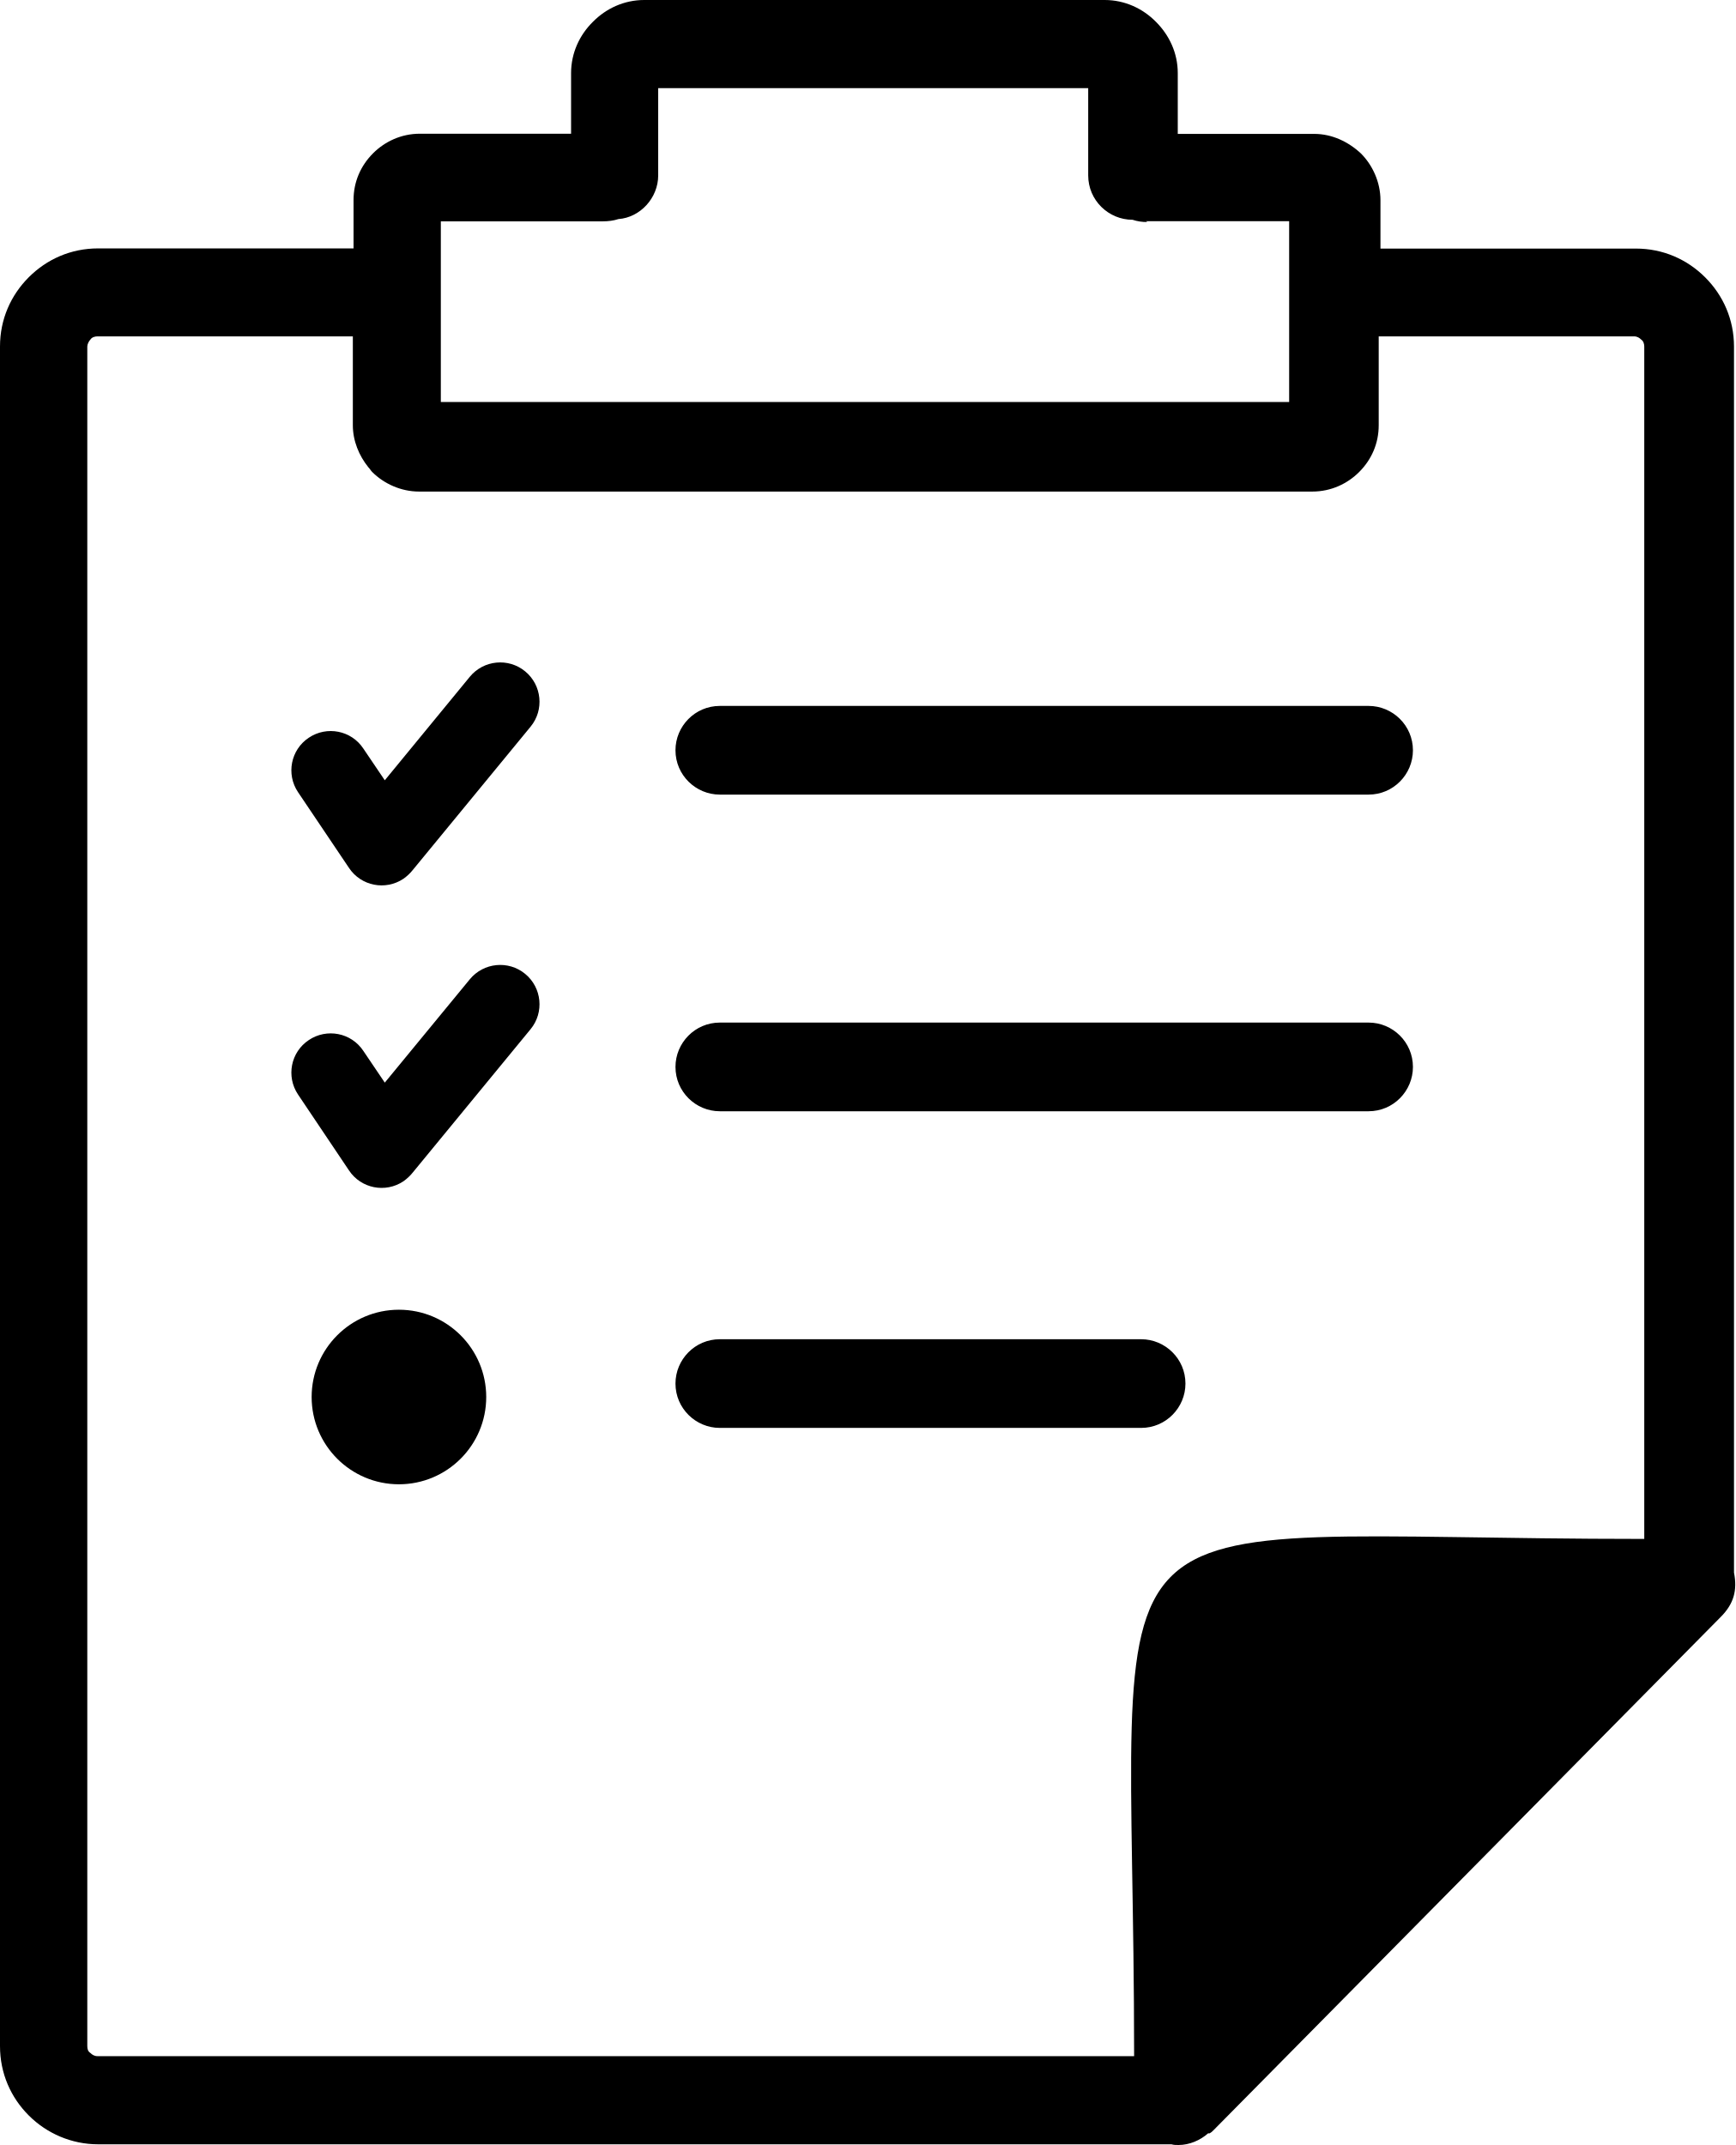
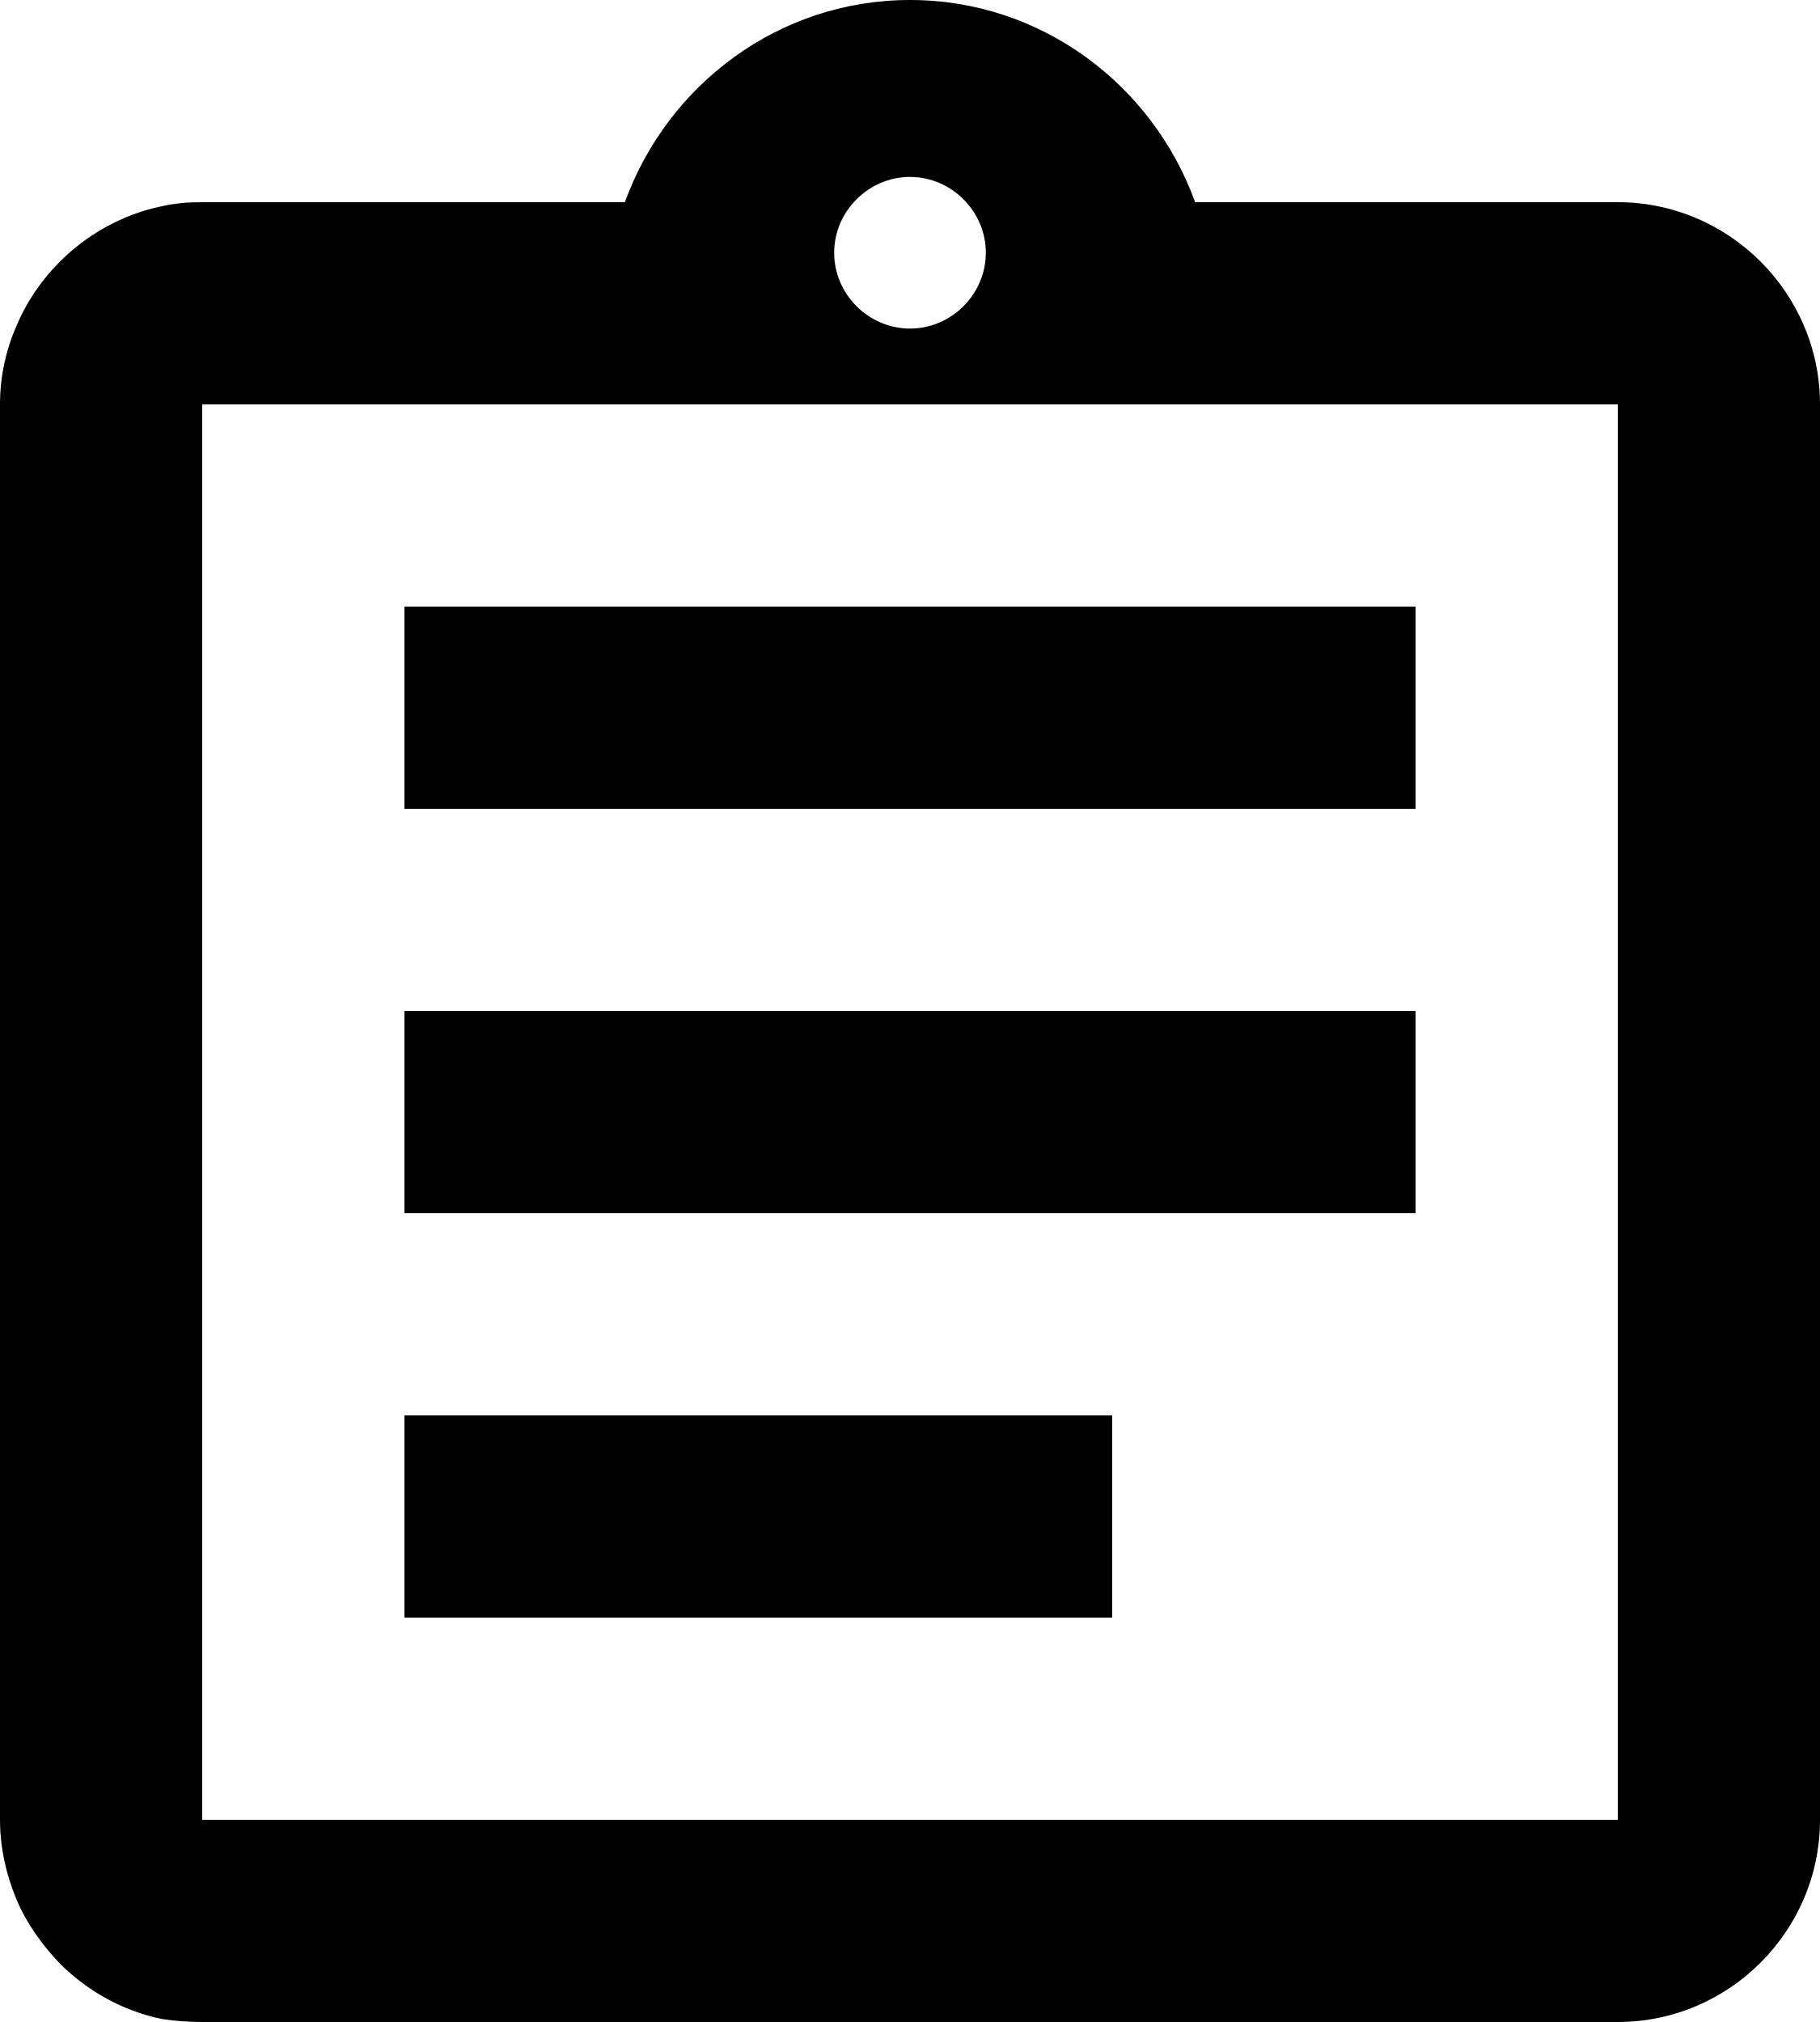
- <svg xmlns="http://www.w3.org/2000/svg" version="1.1" id="Layer_1" x="0px" y="0px" viewBox="0 0 99.39 122.88" style="enable-background:new 0 0 99.39 122.88" xml:space="preserve">
-   <g>
-     <path d="M65.72,12.72c-0.31,0-0.58-0.04-0.85-0.13c-1.38,0-2.54-1.12-2.54-2.54v-5H37.7v5c0,1.29-1.03,2.41-2.28,2.5 c-0.27,0.09-0.58,0.13-0.89,0.13h-9.28v10.35h48.59V12.67h-8.21L65.72,12.72L65.72,12.72z M22.85,75.03c2.76,0,5,2.24,5,5 s-2.24,5-5,5s-5-2.24-5-5S20.09,75.03,22.85,75.03L22.85,75.03z M17.07,62.7c-0.69-1.03-0.42-2.43,0.62-3.12 c1.03-0.69,2.43-0.42,3.12,0.62l1.23,1.82l4.87-5.92c0.79-0.96,2.21-1.1,3.17-0.31c0.96,0.79,1.1,2.21,0.31,3.17l-6.74,8.2 c-0.15,0.19-0.33,0.36-0.54,0.51c-1.03,0.69-2.43,0.42-3.12-0.62L17.07,62.7L17.07,62.7z M17.07,45.38 c-0.69-1.03-0.42-2.43,0.62-3.12c1.03-0.69,2.43-0.42,3.12,0.62l1.23,1.82l4.87-5.93c0.79-0.96,2.21-1.1,3.17-0.31 c0.96,0.79,1.1,2.21,0.31,3.17l-6.74,8.2c-0.15,0.19-0.33,0.36-0.54,0.51c-1.03,0.69-2.43,0.42-3.12-0.62L17.07,45.38L17.07,45.38z M69.2,122.21c-0.45,0.4-1.07,0.67-1.7,0.67c-0.13,0-0.27,0-0.4-0.04H5.62c-1.52,0-2.94-0.62-3.97-1.65 C0.62,120.16,0,118.78,0,117.21l0-97.36c0-1.56,0.62-2.94,1.65-3.97c1.03-1.03,2.41-1.65,3.97-1.65h14.63v-2.77 c0-1.03,0.4-1.96,1.12-2.68c0.67-0.67,1.61-1.12,2.68-1.12h8.66V4.19c0-1.16,0.49-2.19,1.25-2.94C34.71,0.49,35.74,0,36.9,0h26.37 c1.16,0,2.19,0.49,2.94,1.25c0.76,0.76,1.25,1.78,1.25,2.94v3.48h7.81c1.03,0,1.96,0.45,2.68,1.12c0.67,0.67,1.12,1.65,1.12,2.68 v2.77h14.63c1.56,0,2.94,0.62,3.97,1.65c1.03,1.03,1.65,2.41,1.65,3.97v70.23c0.2,1.01-0.01,1.79-0.76,2.54l-29.05,29.4 c-0.09,0.09-0.13,0.13-0.22,0.18H69.2L69.2,122.21z M64.96,117.79c0-33.62-4.24-29.63,29.22-29.63V19.85c0-0.13-0.04-0.31-0.18-0.4 c-0.09-0.09-0.22-0.18-0.4-0.18l-14.63,0v5.09c0,1.03-0.4,1.96-1.12,2.68c-0.67,0.67-1.61,1.12-2.68,1.12H24 c-1.03,0-2.01-0.45-2.68-1.12c-0.09-0.09-0.13-0.18-0.22-0.27c-0.54-0.67-0.89-1.52-0.89-2.41v-5.09H5.58 c-0.13,0-0.31,0.04-0.4,0.18C5.09,19.54,5,19.72,5,19.85v97.36c0,0.18,0.04,0.31,0.18,0.4c0.09,0.09,0.22,0.18,0.4,0.18h59.34 H64.96L64.96,117.79z M41.23,81.8c-1.38,0-2.54-1.12-2.54-2.54c0-1.38,1.12-2.54,2.54-2.54h24.13c1.38,0,2.54,1.12,2.54,2.54 c0,1.38-1.12,2.54-2.54,2.54H41.23L41.23,81.8z M41.23,45.52c-1.38,0-2.54-1.12-2.54-2.54c0-1.38,1.12-2.54,2.54-2.54h37.16 c1.38,0,2.54,1.12,2.54,2.54c0,1.38-1.12,2.54-2.54,2.54L41.23,45.52L41.23,45.52z M41.23,63.66c-1.38,0-2.54-1.12-2.54-2.54 c0-1.38,1.12-2.54,2.54-2.54h37.16c1.38,0,2.54,1.12,2.54,2.54c0,1.38-1.12,2.54-2.54,2.54H41.23L41.23,63.66z" />
-   </g>
+ <svg xmlns="http://www.w3.org/2000/svg" width="18" height="20" viewBox="0 0 18 20" fill="none">
+   <path d="M4 14H11V16H4V14ZM4 10H14V12H4V10ZM4 6H14V8H4V6ZM16 2H11.82C11.4 0.84 10.3 0 9 0C7.7 0 6.6 0.84 6.18 2H2C1.86 2 1.73 2.01 1.6 2.04C1.21 2.12 0.86 2.32 0.59 2.59C0.41 2.77 0.26 2.99 0.16 3.23C0.06 3.46 0 3.72 0 4V18C0 18.27 0.06 18.54 0.16 18.78C0.26 19.02 0.41 19.23 0.59 19.42C0.86 19.69 1.21 19.89 1.6 19.97C1.73 19.99 1.86 20 2 20H16C17.1 20 18 19.1 18 18V4C18 2.9 17.1 2 16 2ZM9 1.75C9.41 1.75 9.75 2.09 9.75 2.5C9.75 2.91 9.41 3.25 9 3.25C8.59 3.25 8.25 2.91 8.25 2.5C8.25 2.09 8.59 1.75 9 1.75ZM16 18H2V4H16V18Z" fill="black" />
</svg>
